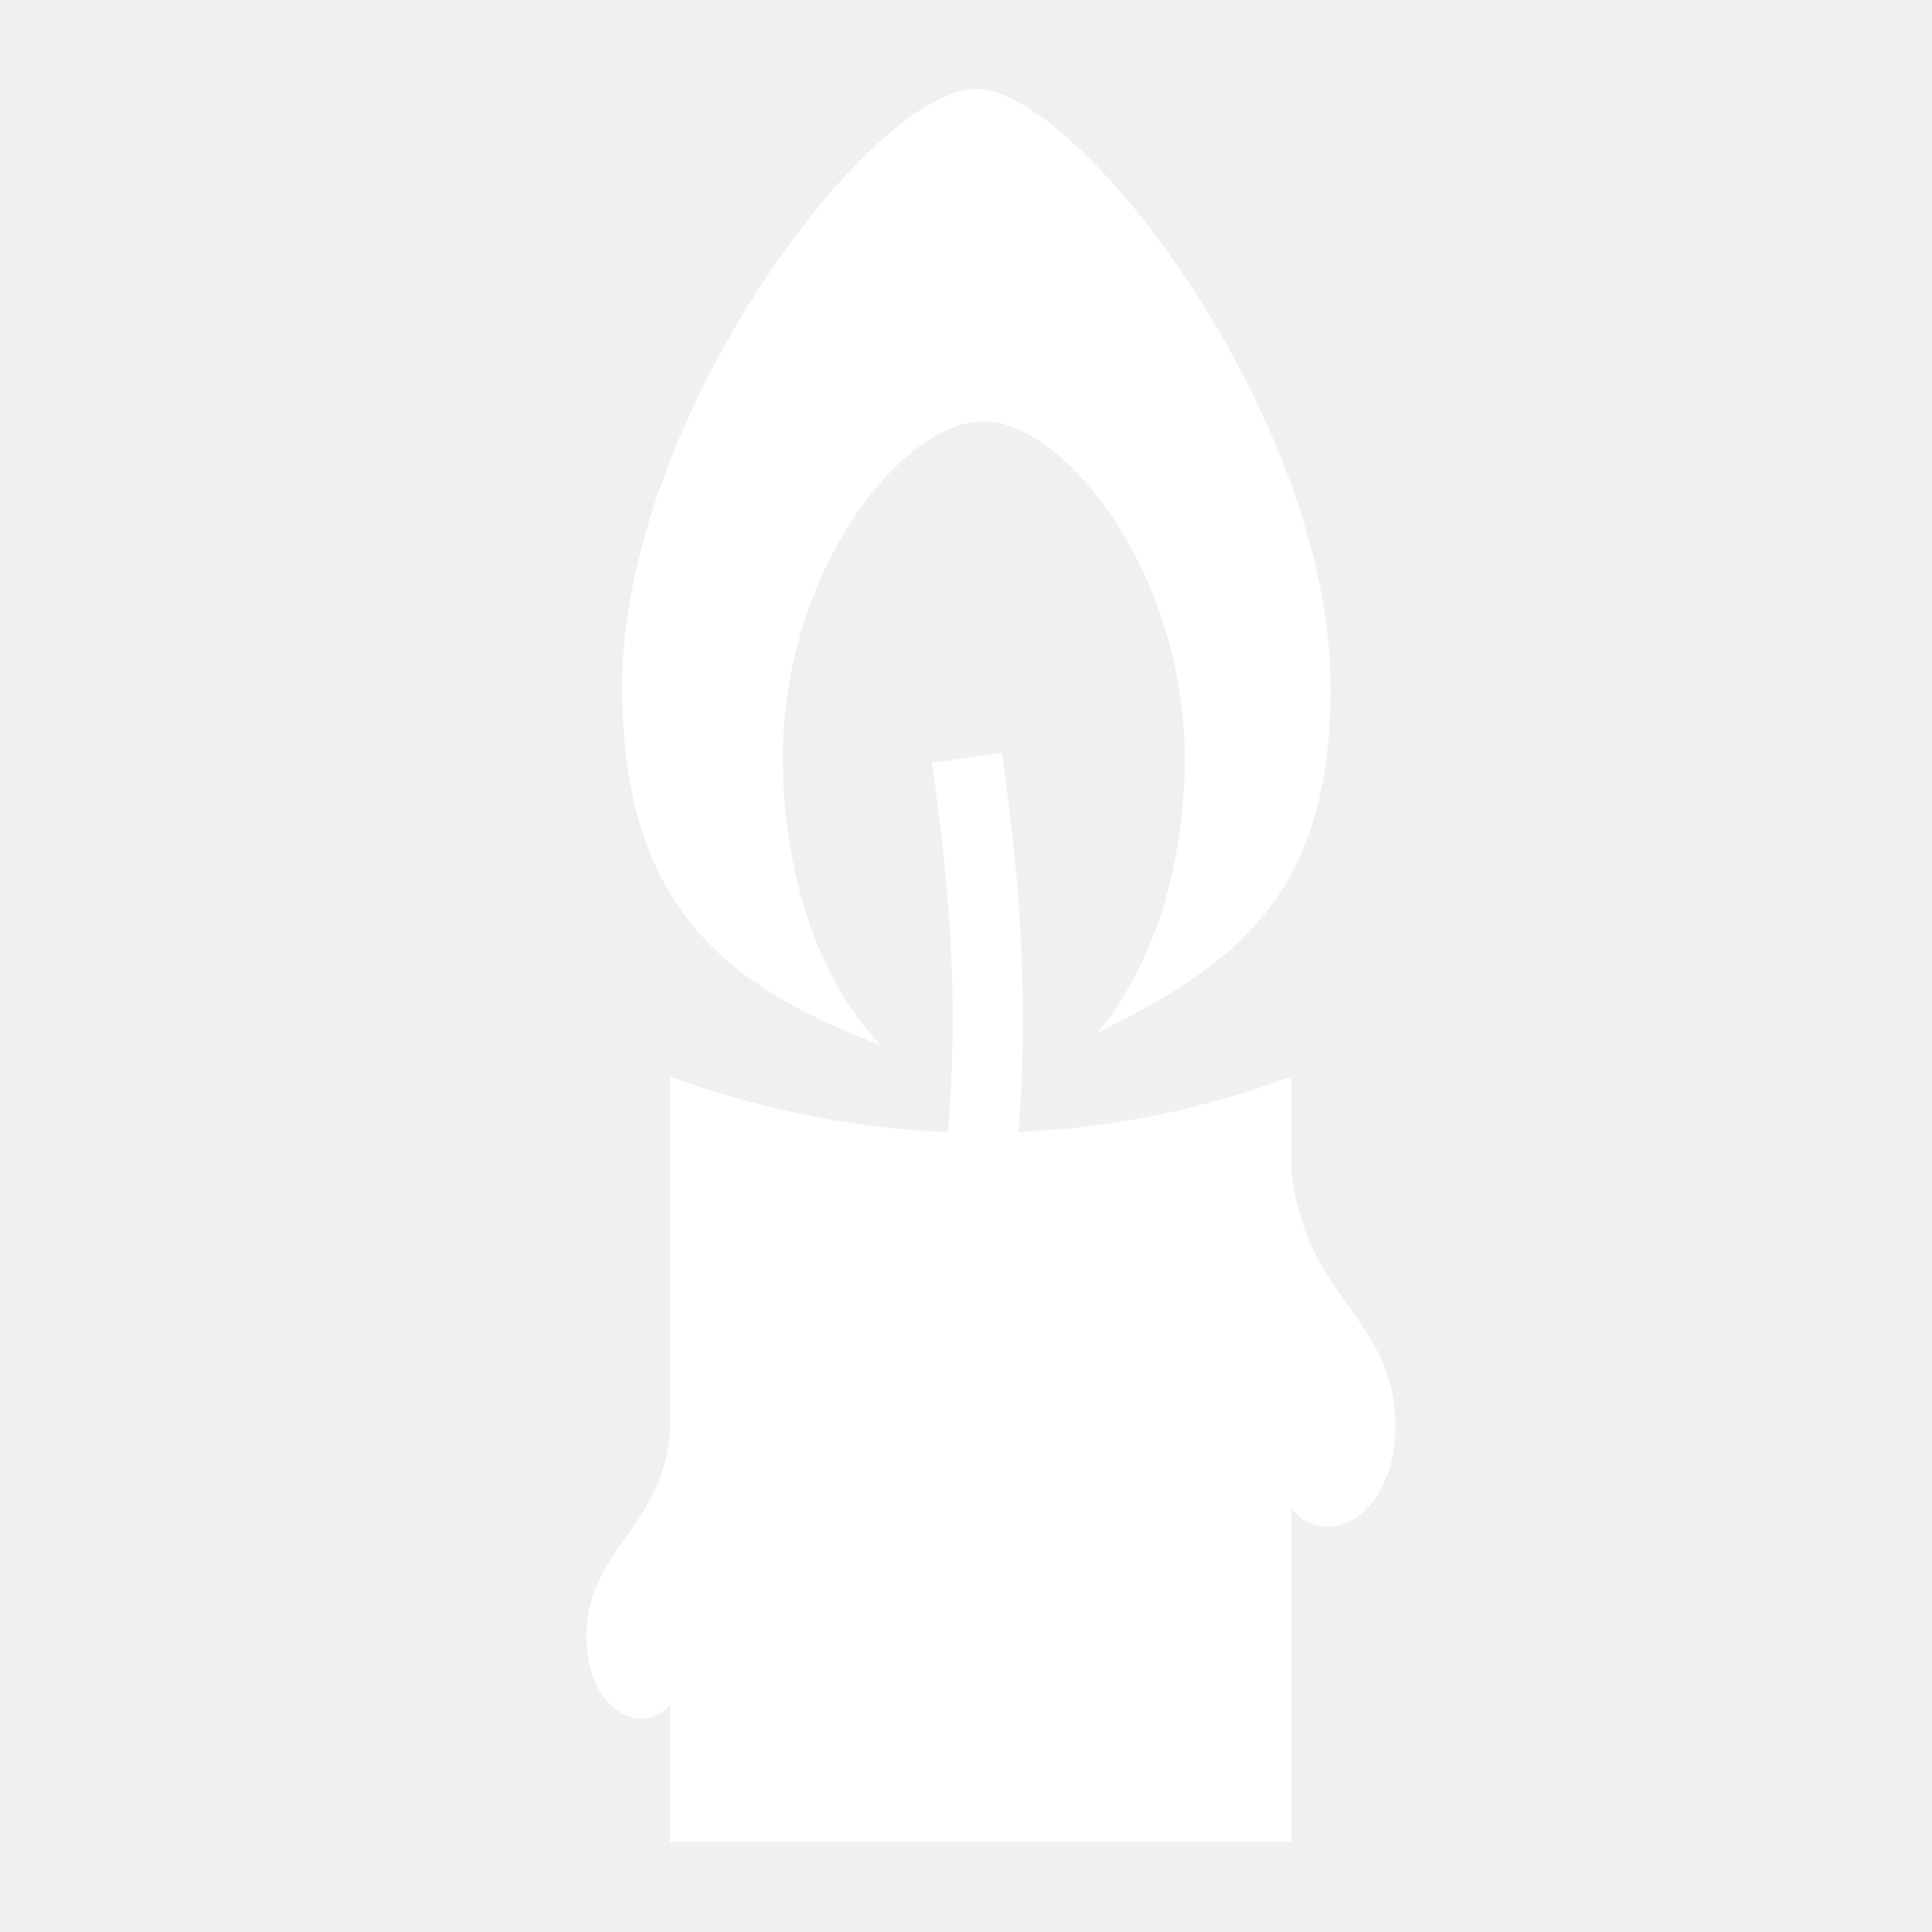
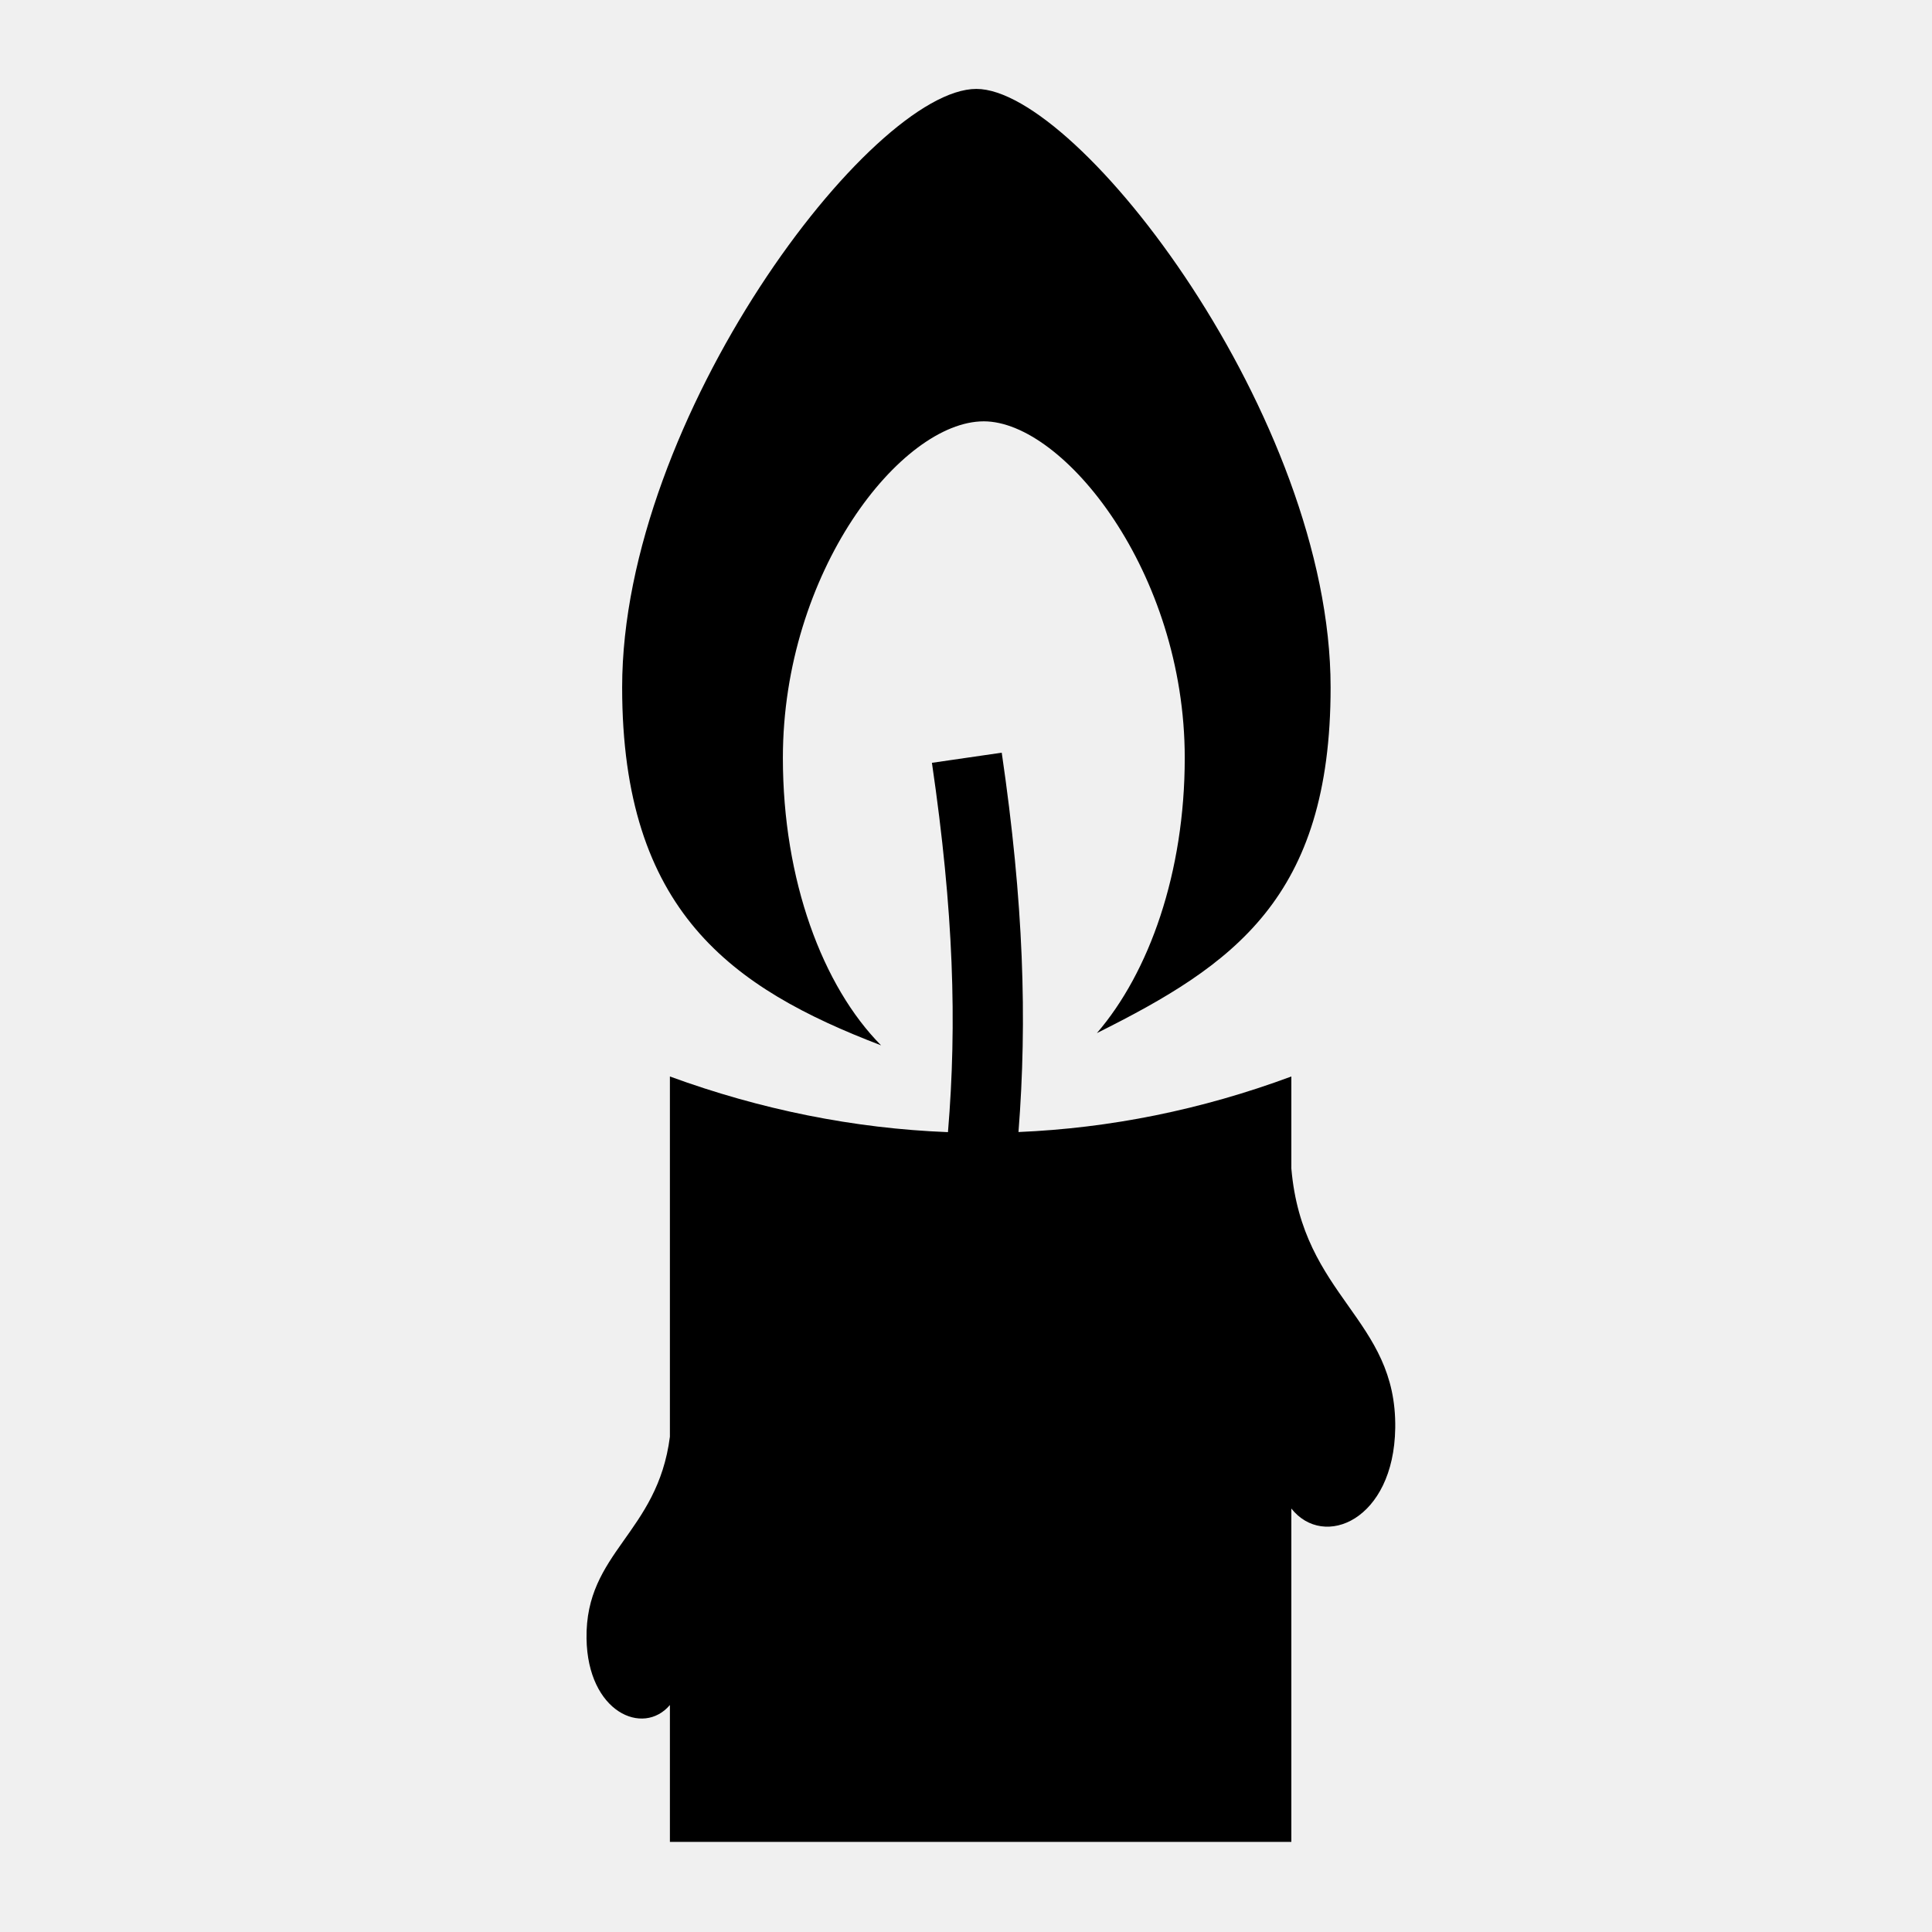
<svg xmlns="http://www.w3.org/2000/svg" viewBox="0 0 512 512" style="height: 512px; width: 512px;">
  <g class="" transform="translate(0,0)" style="">
-     <path d="M258.75 23.563c-27.913 0-93.875 87.237-93.875 158.593 0 59.35 29.018 79.715 68.625 94.875-15.47-15.607-26.03-43.75-26.03-76.186 0-49.232 31.292-89.188 53.25-89.188 21.132 0 53.25 39.955 53.25 89.188 0 30.39-9.41 56.833-23.283 72.937 36.097-18.016 61.938-35.72 61.938-91.624 0-71.356-66.786-158.594-93.875-158.594zm6.72 175.906l-18.5 2.686c5.764 39.366 6.665 69.034 4.25 97.875-24.957-.97-49.677-5.972-73.69-14.75v95.47c-3.295 25.668-22.434 30.526-22.093 53.47.29 19.547 14.998 26.003 22.094 17.624v36.28h164.69v-88.343c8.615 10.89 27.17 3.06 27.53-21.31.432-29.117-24.597-34.605-27.53-68.814V285.28c-23.916 8.88-48.17 13.702-72.314 14.72 2.337-29.752 1.383-60.792-4.437-100.53z" fill="#fff" fill-opacity="1" />
+     <path d="M258.75 23.563c-27.913 0-93.875 87.237-93.875 158.593 0 59.35 29.018 79.715 68.625 94.875-15.47-15.607-26.03-43.75-26.03-76.186 0-49.232 31.292-89.188 53.25-89.188 21.132 0 53.25 39.955 53.25 89.188 0 30.39-9.41 56.833-23.283 72.937 36.097-18.016 61.938-35.72 61.938-91.624 0-71.356-66.786-158.594-93.875-158.594zm6.72 175.906l-18.5 2.686c5.764 39.366 6.665 69.034 4.25 97.875-24.957-.97-49.677-5.972-73.69-14.75v95.47c-3.295 25.668-22.434 30.526-22.093 53.47.29 19.547 14.998 26.003 22.094 17.624v36.28h164.69v-88.343c8.615 10.89 27.17 3.06 27.53-21.31.432-29.117-24.597-34.605-27.53-68.814V285.28c-23.916 8.88-48.17 13.702-72.314 14.72 2.337-29.752 1.383-60.792-4.437-100.53z" fill="#000" fill-opacity="1" />
  </g>
</svg>
